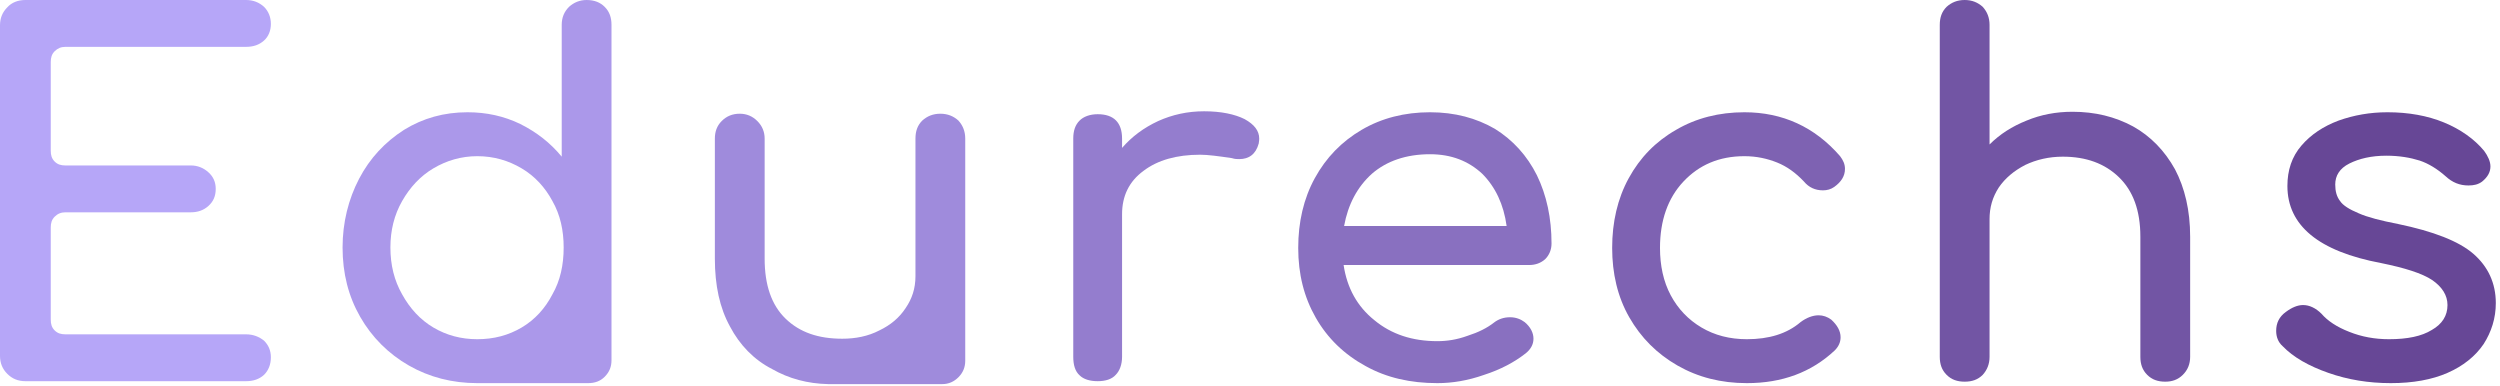
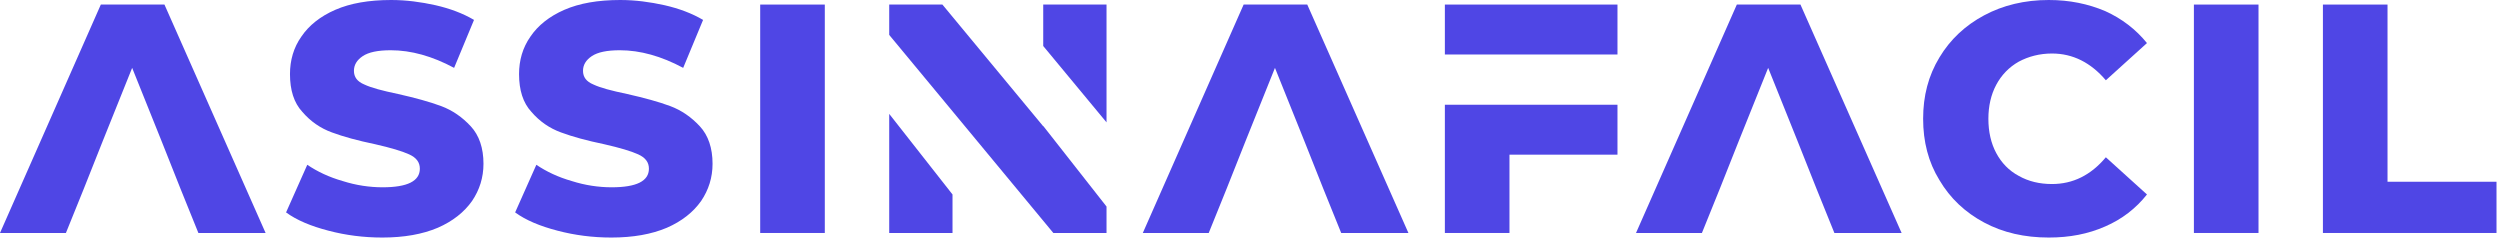
- <svg xmlns="http://www.w3.org/2000/svg" width="461" height="71" viewBox="0 0 461 71" fill="none">
-   <path d="M48.69 62.82C47.79 62.1 46.71 61.65 45.36 61.65H12.06C11.25 61.65 10.62 61.47 10.08 60.93C9.54 60.39 9.36 59.76 9.36 58.95V41.94C9.36 41.13 9.54 40.5 10.08 39.96C10.62 39.42 11.25 39.15 12.06 39.15H35.19C36.45 39.15 37.53 38.79 38.43 37.98C39.33 37.17 39.78 36.18 39.78 34.83C39.78 33.57 39.33 32.58 38.43 31.77C37.53 30.96 36.45 30.51 35.19 30.51H12.06C11.25 30.51 10.62 30.33 10.08 29.79C9.54 29.25 9.36 28.62 9.36 27.81V11.43C9.36 10.62 9.54 9.99 10.08 9.45C10.62 8.91 11.25 8.64 12.06 8.64H45.36C46.71 8.64 47.79 8.28 48.69 7.47C49.5 6.75 49.95 5.67 49.95 4.41C49.95 3.15 49.5 2.07 48.69 1.26C47.79 0.45 46.71 0 45.36 0H4.68C3.33 0 2.16 0.45 1.35 1.35C0.45 2.25 0 3.33 0 4.68V65.61C0 66.96 0.45 68.04 1.35 68.94C2.25 69.84 3.33 70.29 4.68 70.29H45.36C46.71 70.29 47.79 69.93 48.69 69.12C49.5 68.31 49.95 67.23 49.95 65.88C49.95 64.62 49.5 63.63 48.69 62.82Z" fill="#B6A6F8" />
-   <path d="M63.17 45.63C63.17 50.4 64.25 54.63 66.41 58.41C68.57 62.19 71.63 65.25 75.41 67.41C79.19 69.57 83.42 70.65 88.01 70.65H88.37H88.55H108.44C109.7 70.65 110.69 70.29 111.5 69.48C112.4 68.58 112.76 67.59 112.76 66.42V47.25V45.63V4.59C112.76 3.24 112.4 2.16 111.5 1.26C110.69 0.45 109.61 0 108.17 0C106.91 0 105.83 0.45 104.93 1.26C104.03 2.16 103.58 3.24 103.58 4.59V28.89C101.51 26.37 98.99 24.39 95.93 22.86C92.96 21.42 89.72 20.7 86.21 20.7C81.89 20.7 78.02 21.78 74.51 23.94C71 26.19 68.21 29.16 66.23 32.94C64.25 36.72 63.17 41.04 63.17 45.63ZM71.99 45.63C71.99 42.48 72.71 39.6 74.15 37.08C75.59 34.56 77.48 32.49 79.91 31.05C82.34 29.61 85.04 28.8 88.01 28.8C91.07 28.8 93.77 29.61 96.2 31.05C98.63 32.49 100.52 34.56 101.87 37.08C103.31 39.6 103.94 42.48 103.94 45.63C103.94 48.87 103.31 51.75 101.87 54.27C100.52 56.88 98.63 58.95 96.2 60.39C93.77 61.83 91.07 62.55 88.01 62.55C85.04 62.55 82.34 61.83 79.91 60.39C77.48 58.95 75.59 56.88 74.15 54.27C72.71 51.75 71.99 48.87 71.99 45.63Z" fill="#AB98EA" />
-   <path d="M177.991 65.7V25.56C177.991 24.21 177.541 23.13 176.731 22.23C175.831 21.42 174.751 20.97 173.401 20.97C172.051 20.97 170.971 21.42 170.071 22.23C169.171 23.13 168.811 24.21 168.811 25.56V50.94C168.811 53.19 168.181 55.08 167.011 56.79C165.841 58.59 164.221 59.94 162.151 60.93C160.081 62.01 157.741 62.46 155.311 62.46C150.901 62.46 147.481 61.29 144.871 58.77C142.261 56.25 141.001 52.56 141.001 47.7V25.56C141.001 24.3 140.551 23.22 139.651 22.32C138.751 21.42 137.671 20.97 136.411 20.97C135.061 20.97 133.981 21.42 133.081 22.32C132.181 23.22 131.821 24.3 131.821 25.56V47.7C131.821 52.65 132.721 56.79 134.611 60.21C136.411 63.63 139.021 66.33 142.351 68.04C145.501 69.84 148.921 70.74 152.701 70.83C152.881 70.83 159.811 70.83 173.761 70.83C174.931 70.83 175.921 70.38 176.731 69.57C177.541 68.76 177.991 67.77 177.991 66.51V65.7Z" fill="#9F8BDC" />
-   <path d="M229.499 21.96C227.699 21.06 225.179 20.52 222.029 20.52C218.969 20.52 216.179 21.15 213.569 22.32C210.869 23.58 208.709 25.2 206.909 27.27V25.56C206.909 22.59 205.379 21.06 202.409 21.06C200.969 21.06 199.799 21.51 199.079 22.23C198.269 23.04 197.909 24.12 197.909 25.56V65.79C197.909 67.32 198.269 68.49 199.079 69.21C199.799 69.93 200.969 70.29 202.409 70.29C203.849 70.29 205.019 69.93 205.739 69.12C206.459 68.4 206.909 67.23 206.909 65.79V39.51C206.909 36.18 208.169 33.48 210.869 31.5C213.479 29.52 216.989 28.53 221.309 28.53C222.749 28.53 224.729 28.8 227.159 29.16C227.699 29.34 228.149 29.34 228.509 29.34C230.309 29.34 231.569 28.44 232.109 26.46C232.109 26.28 232.199 26.01 232.199 25.56C232.199 24.12 231.299 22.95 229.499 21.96Z" fill="#947DCE" />
-   <path d="M284.932 47.79C285.652 47.07 286.102 46.08 286.102 44.91C286.102 40.23 285.202 36 283.402 32.31C281.602 28.71 278.992 25.83 275.662 23.76C272.242 21.78 268.282 20.7 263.692 20.7C259.012 20.7 254.782 21.78 251.092 23.94C247.402 26.1 244.522 29.07 242.452 32.85C240.382 36.63 239.392 40.95 239.392 45.72C239.392 50.58 240.472 54.81 242.632 58.59C244.792 62.37 247.852 65.34 251.812 67.5C255.682 69.66 260.092 70.65 265.042 70.65C267.742 70.65 270.622 70.2 273.682 69.12C276.742 68.13 279.262 66.78 281.332 65.16C282.232 64.44 282.772 63.54 282.772 62.46C282.772 61.38 282.232 60.3 281.152 59.4C280.432 58.86 279.532 58.5 278.452 58.5C277.282 58.5 276.292 58.86 275.482 59.49C274.222 60.48 272.602 61.29 270.622 61.92C268.642 62.64 266.842 62.91 265.042 62.91C260.452 62.91 256.582 61.65 253.432 59.04C250.282 56.52 248.392 53.1 247.762 48.87H281.962C283.132 48.87 284.122 48.51 284.932 47.79ZM252.982 32.04C255.682 29.7 259.282 28.44 263.692 28.44C267.652 28.44 270.802 29.7 273.322 32.04C275.752 34.47 277.282 37.71 277.822 41.67H247.852C248.572 37.71 250.282 34.47 252.982 32.04Z" fill="#8970C0" />
-   <path d="M339.313 28.8C334.633 23.4 328.693 20.7 321.673 20.7C316.993 20.7 312.763 21.78 309.073 23.94C305.293 26.1 302.413 29.07 300.343 32.85C298.273 36.63 297.283 40.95 297.283 45.72C297.283 50.4 298.273 54.72 300.433 58.5C302.593 62.28 305.563 65.25 309.343 67.41C313.123 69.57 317.353 70.65 322.123 70.65C328.603 70.65 334.003 68.67 338.323 64.62C339.043 63.9 339.403 63.09 339.403 62.19C339.403 61.02 338.773 59.94 337.693 58.95C336.973 58.41 336.163 58.14 335.353 58.14C334.273 58.14 333.103 58.59 332.023 59.4C329.503 61.56 326.173 62.55 322.123 62.55C318.973 62.55 316.183 61.83 313.753 60.39C311.323 58.95 309.433 56.97 308.083 54.45C306.733 51.93 306.103 48.96 306.103 45.72C306.103 40.68 307.543 36.54 310.423 33.48C313.303 30.42 316.993 28.8 321.673 28.8C323.923 28.8 325.903 29.25 327.703 29.97C329.503 30.69 331.123 31.86 332.653 33.48C333.553 34.56 334.723 35.1 336.163 35.1C336.883 35.1 337.603 34.92 338.233 34.47C339.493 33.57 340.213 32.49 340.213 31.14C340.213 30.24 339.853 29.52 339.313 28.8Z" fill="#7E62B2" />
-   <path d="M393.334 23.31C390.004 21.51 386.314 20.61 382.174 20.61C379.114 20.61 376.324 21.15 373.714 22.23C371.014 23.31 368.764 24.75 366.874 26.64V4.59C366.874 3.24 366.424 2.16 365.614 1.26C364.714 0.45 363.634 0 362.284 0C360.934 0 359.854 0.45 358.954 1.26C358.054 2.16 357.694 3.24 357.694 4.59V65.79C357.694 67.14 358.054 68.22 358.954 69.12C359.854 70.02 360.934 70.38 362.284 70.38C363.634 70.38 364.714 70.02 365.614 69.12C366.424 68.22 366.874 67.14 366.874 65.79V40.41C366.874 38.25 367.414 36.36 368.584 34.56C369.754 32.85 371.374 31.5 373.444 30.42C375.514 29.43 377.854 28.89 380.374 28.89C384.694 28.89 388.114 30.15 390.724 32.67C393.334 35.19 394.684 38.79 394.684 43.65V65.79C394.684 67.14 395.044 68.22 395.944 69.12C396.844 70.02 397.924 70.38 399.274 70.38C400.534 70.38 401.614 70.02 402.514 69.12C403.414 68.22 403.864 67.14 403.864 65.79V43.65C403.864 38.79 402.874 34.65 401.074 31.23C399.184 27.81 396.574 25.11 393.334 23.31Z" fill="#7255A4" />
-   <path d="M450.687 22.59C447.627 21.33 444.117 20.7 440.247 20.7C437.007 20.7 434.037 21.24 431.247 22.23C428.367 23.31 426.117 24.84 424.407 26.82C422.607 28.89 421.797 31.41 421.797 34.29C421.797 41.58 427.557 46.35 439.077 48.51C443.487 49.41 446.637 50.4 448.527 51.66C450.327 52.92 451.317 54.45 451.317 56.25C451.317 58.23 450.327 59.76 448.437 60.84C446.547 62.01 443.937 62.55 440.517 62.55C437.907 62.55 435.477 62.1 433.227 61.2C430.887 60.3 429.177 59.13 428.097 57.87C427.017 56.79 425.847 56.25 424.677 56.25C423.687 56.25 422.607 56.7 421.527 57.51C420.267 58.41 419.727 59.58 419.727 61.02C419.727 62.1 420.087 63.09 420.897 63.81C422.877 65.88 425.757 67.5 429.357 68.76C432.957 70.02 436.737 70.65 440.877 70.65C444.927 70.65 448.437 70.02 451.317 68.76C454.197 67.5 456.447 65.7 457.977 63.45C459.417 61.2 460.227 58.68 460.227 55.89C460.227 52.2 458.787 49.14 456.087 46.8C453.387 44.46 448.707 42.66 442.227 41.31C438.987 40.68 436.557 40.05 434.937 39.33C433.227 38.61 432.057 37.89 431.517 37.08C430.887 36.27 430.617 35.28 430.617 34.02C430.617 32.4 431.427 31.05 433.227 30.15C435.027 29.25 437.277 28.71 440.067 28.71C442.407 28.71 444.477 29.07 446.187 29.61C447.807 30.15 449.427 31.14 450.957 32.49C452.217 33.66 453.567 34.2 455.187 34.2C456.177 34.2 456.987 34.02 457.707 33.48C458.697 32.67 459.237 31.77 459.237 30.69C459.237 29.79 458.787 28.8 458.067 27.81C456.267 25.65 453.747 23.85 450.687 22.59Z" fill="#674796" />
+ <svg xmlns="http://www.w3.org/2000/svg" width="502" height="48" viewBox="0 0 502 48" fill="none">
+   <path d="M33.022 0.917H20.246L0 46.781H13.235L16.839 37.87L20.639 28.305L26.536 13.628L32.432 28.305L36.233 37.87L39.836 46.781H53.333L33.022 0.917Z" fill="#4F46E5" />
+   <path d="M65.96 46.323C69.432 47.24 73.036 47.699 76.771 47.699C81.095 47.699 84.829 47.043 87.909 45.733C90.923 44.423 93.216 42.588 94.788 40.36C96.296 38.133 97.082 35.643 97.082 32.891C97.082 29.746 96.23 27.191 94.526 25.356C92.823 23.522 90.857 22.146 88.564 21.294C86.271 20.442 83.388 19.656 79.915 18.87C76.771 18.215 74.543 17.625 73.167 16.97C71.725 16.38 71.07 15.463 71.07 14.218C71.07 13.039 71.66 12.056 72.839 11.269C74.019 10.483 75.853 10.09 78.474 10.09C82.536 10.09 86.795 11.269 91.185 13.628L95.182 3.997C92.954 2.686 90.333 1.704 87.45 1.048C84.502 0.393 81.553 0 78.54 0C74.084 0 70.35 0.655 67.336 1.966C64.322 3.276 62.029 5.111 60.522 7.338C58.949 9.566 58.228 12.121 58.228 14.873C58.228 18.084 59.015 20.639 60.718 22.473C62.356 24.373 64.322 25.749 66.68 26.601C68.974 27.453 71.856 28.239 75.329 28.96C78.474 29.681 80.702 30.336 82.143 30.991C83.585 31.646 84.305 32.563 84.305 33.874C84.305 36.364 81.816 37.608 76.836 37.608C74.215 37.608 71.529 37.215 68.843 36.364C66.091 35.577 63.732 34.464 61.701 33.088L57.442 42.654C59.604 44.226 62.422 45.405 65.96 46.323Z" fill="#4F46E5" />
+   <path d="M111.958 46.323C115.43 47.24 119.034 47.699 122.768 47.699C127.093 47.699 130.827 47.043 133.907 45.733C136.921 44.423 139.214 42.588 140.786 40.36C142.293 38.133 143.08 35.643 143.08 32.891C143.08 29.746 142.228 27.191 140.524 25.356C138.821 23.522 136.855 22.146 134.562 21.294C132.269 20.442 129.386 19.656 125.913 18.87C122.768 18.215 120.541 17.625 119.165 16.97C117.723 16.38 117.068 15.463 117.068 14.218C117.068 13.039 117.658 12.056 118.837 11.269C120.017 10.483 121.851 10.09 124.472 10.09C128.534 10.09 132.793 11.269 137.183 13.628L141.179 3.997C138.952 2.686 136.331 1.704 133.448 1.048C130.5 0.393 127.551 0 124.537 0C120.082 0 116.347 0.655 113.333 1.966C110.32 3.276 108.026 5.111 106.519 7.338C104.947 9.566 104.226 12.121 104.226 14.873C104.226 18.084 105.012 20.639 106.716 22.473C108.354 24.373 110.32 25.749 112.678 26.601C114.971 27.453 117.854 28.239 121.327 28.96C124.472 29.681 126.7 30.336 128.141 30.991C129.582 31.646 130.303 32.563 130.303 33.874C130.303 36.364 127.813 37.608 122.834 37.608C120.213 37.608 117.527 37.215 114.84 36.364C112.089 35.577 109.73 34.464 107.699 33.088L103.44 42.654C105.602 44.226 108.419 45.405 111.958 46.323Z" fill="#4F46E5" />
+   <path d="M152.648 0.917V46.781H165.621V0.917H152.648Z" fill="#4F46E5" />
+   <path d="M178.554 46.781H191.265V39.05L178.554 22.866V46.781ZM209.48 0.917V9.238L222.191 24.57V0.917H209.48ZM209.48 25.356L189.234 0.917H178.554V7.011L191.265 22.342L211.511 46.781H222.191V41.474L209.48 25.291V25.356Z" fill="#4F46E5" />
+   <path d="M262.498 0.917H249.722L229.476 46.781H242.711L246.315 37.87L250.115 28.305L256.012 13.628L261.909 28.305L265.709 37.87L269.312 46.781H282.81L262.498 0.917Z" fill="#4F46E5" />
+   <path d="M290.129 46.781H303.102V31.056H324.789V21.032H290.129V46.781ZM290.129 0.917V10.942H324.789V0.917H290.129Z" fill="#4F46E5" />
+   <path d="M361.532 0.917H348.756L328.51 46.781H341.745L345.349 37.87L349.149 28.305L355.046 13.628L360.942 28.305L364.743 37.87L368.346 46.781H381.843L361.532 0.917Z" fill="#4F46E5" />
+   <path d="M398.416 44.685C402.216 46.716 406.541 47.699 411.389 47.699C415.583 47.699 419.317 46.978 422.724 45.471C426.066 44.029 428.883 41.867 431.111 39.05L422.855 31.581C419.841 35.184 416.238 36.953 412.044 36.953C409.555 36.953 407.327 36.429 405.361 35.315C403.396 34.267 401.889 32.694 400.841 30.729C399.792 28.763 399.268 26.47 399.268 23.849C399.268 21.294 399.792 19.001 400.841 17.035C401.889 15.07 403.396 13.497 405.361 12.383C407.327 11.335 409.555 10.745 412.044 10.745C416.238 10.745 419.841 12.58 422.855 16.118L431.111 8.649C428.883 5.897 426.066 3.735 422.724 2.228C419.317 0.786 415.583 0 411.389 0C406.541 0 402.216 1.048 398.416 3.079C394.616 5.111 391.602 7.928 389.44 11.531C387.212 15.201 386.164 19.263 386.164 23.849C386.164 28.436 387.212 32.563 389.44 36.167C391.602 39.836 394.616 42.654 398.416 44.685Z" fill="#4F46E5" />
+   <path d="M440.535 0.917V46.781H453.508V0.917H440.535Z" fill="#4F46E5" />
+   <path d="M466.441 0.917V46.781H501.298V36.495H479.414V0.917H466.441Z" fill="#4F46E5" />
</svg>
